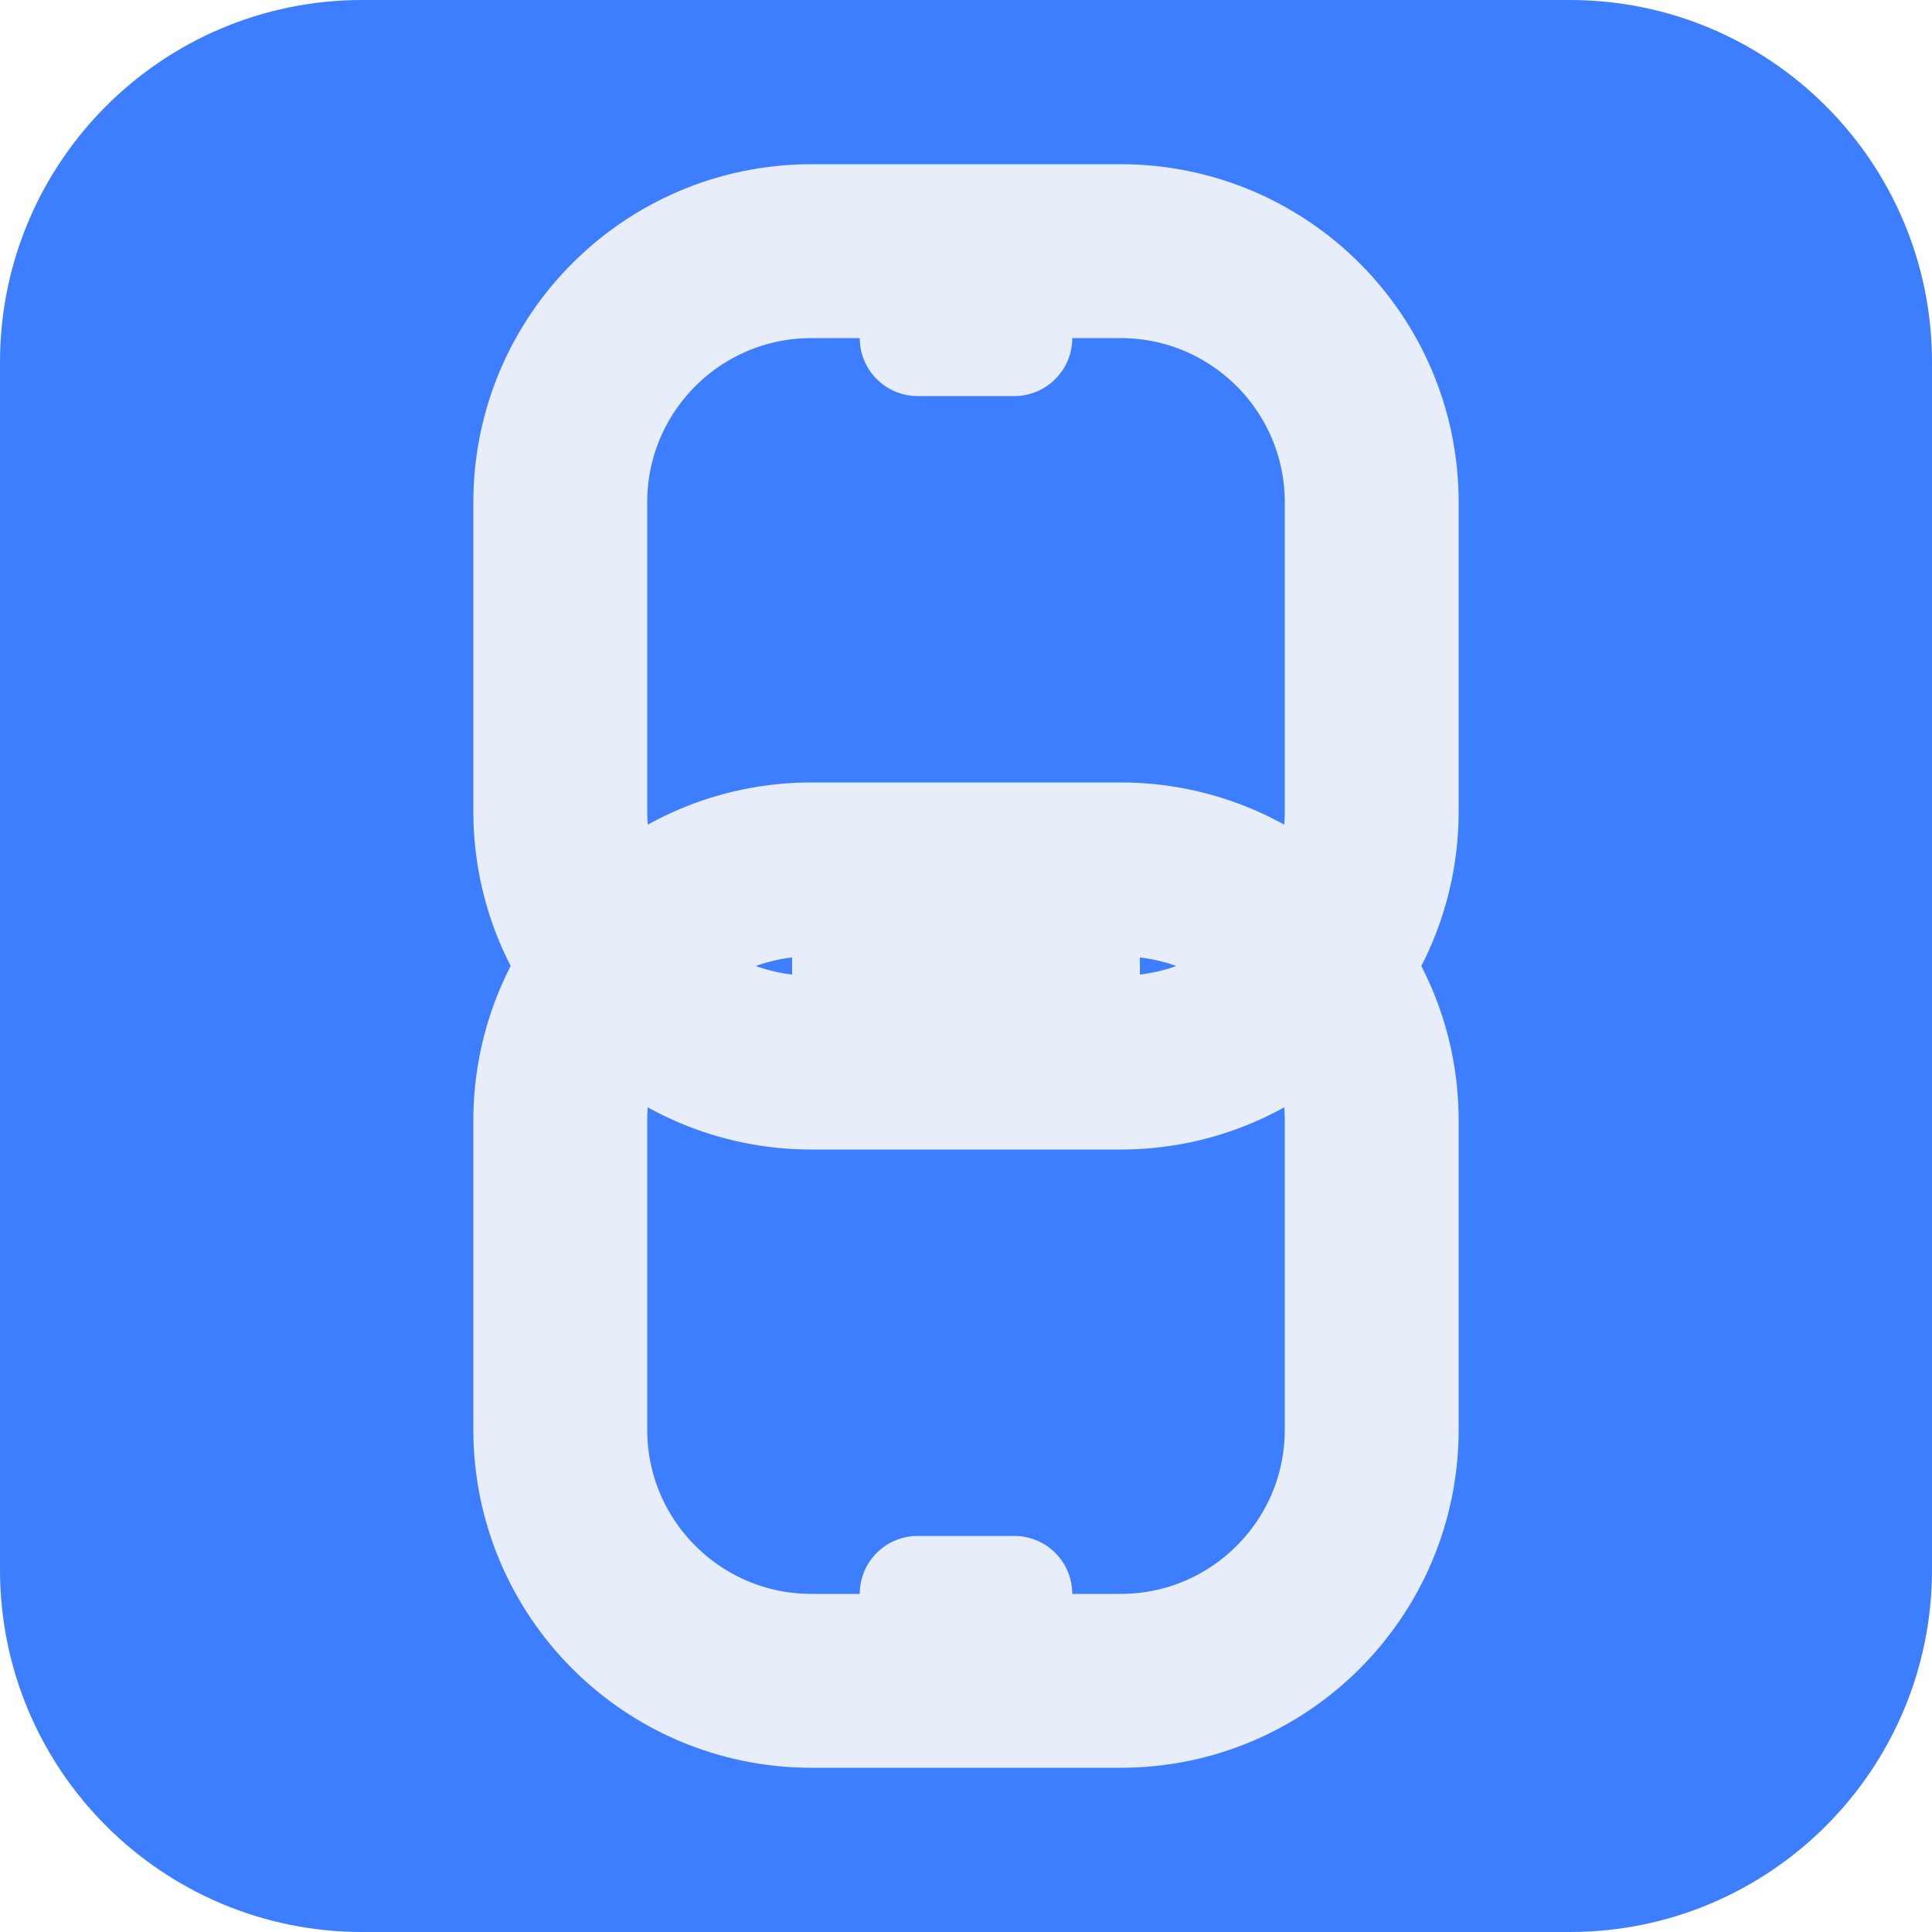
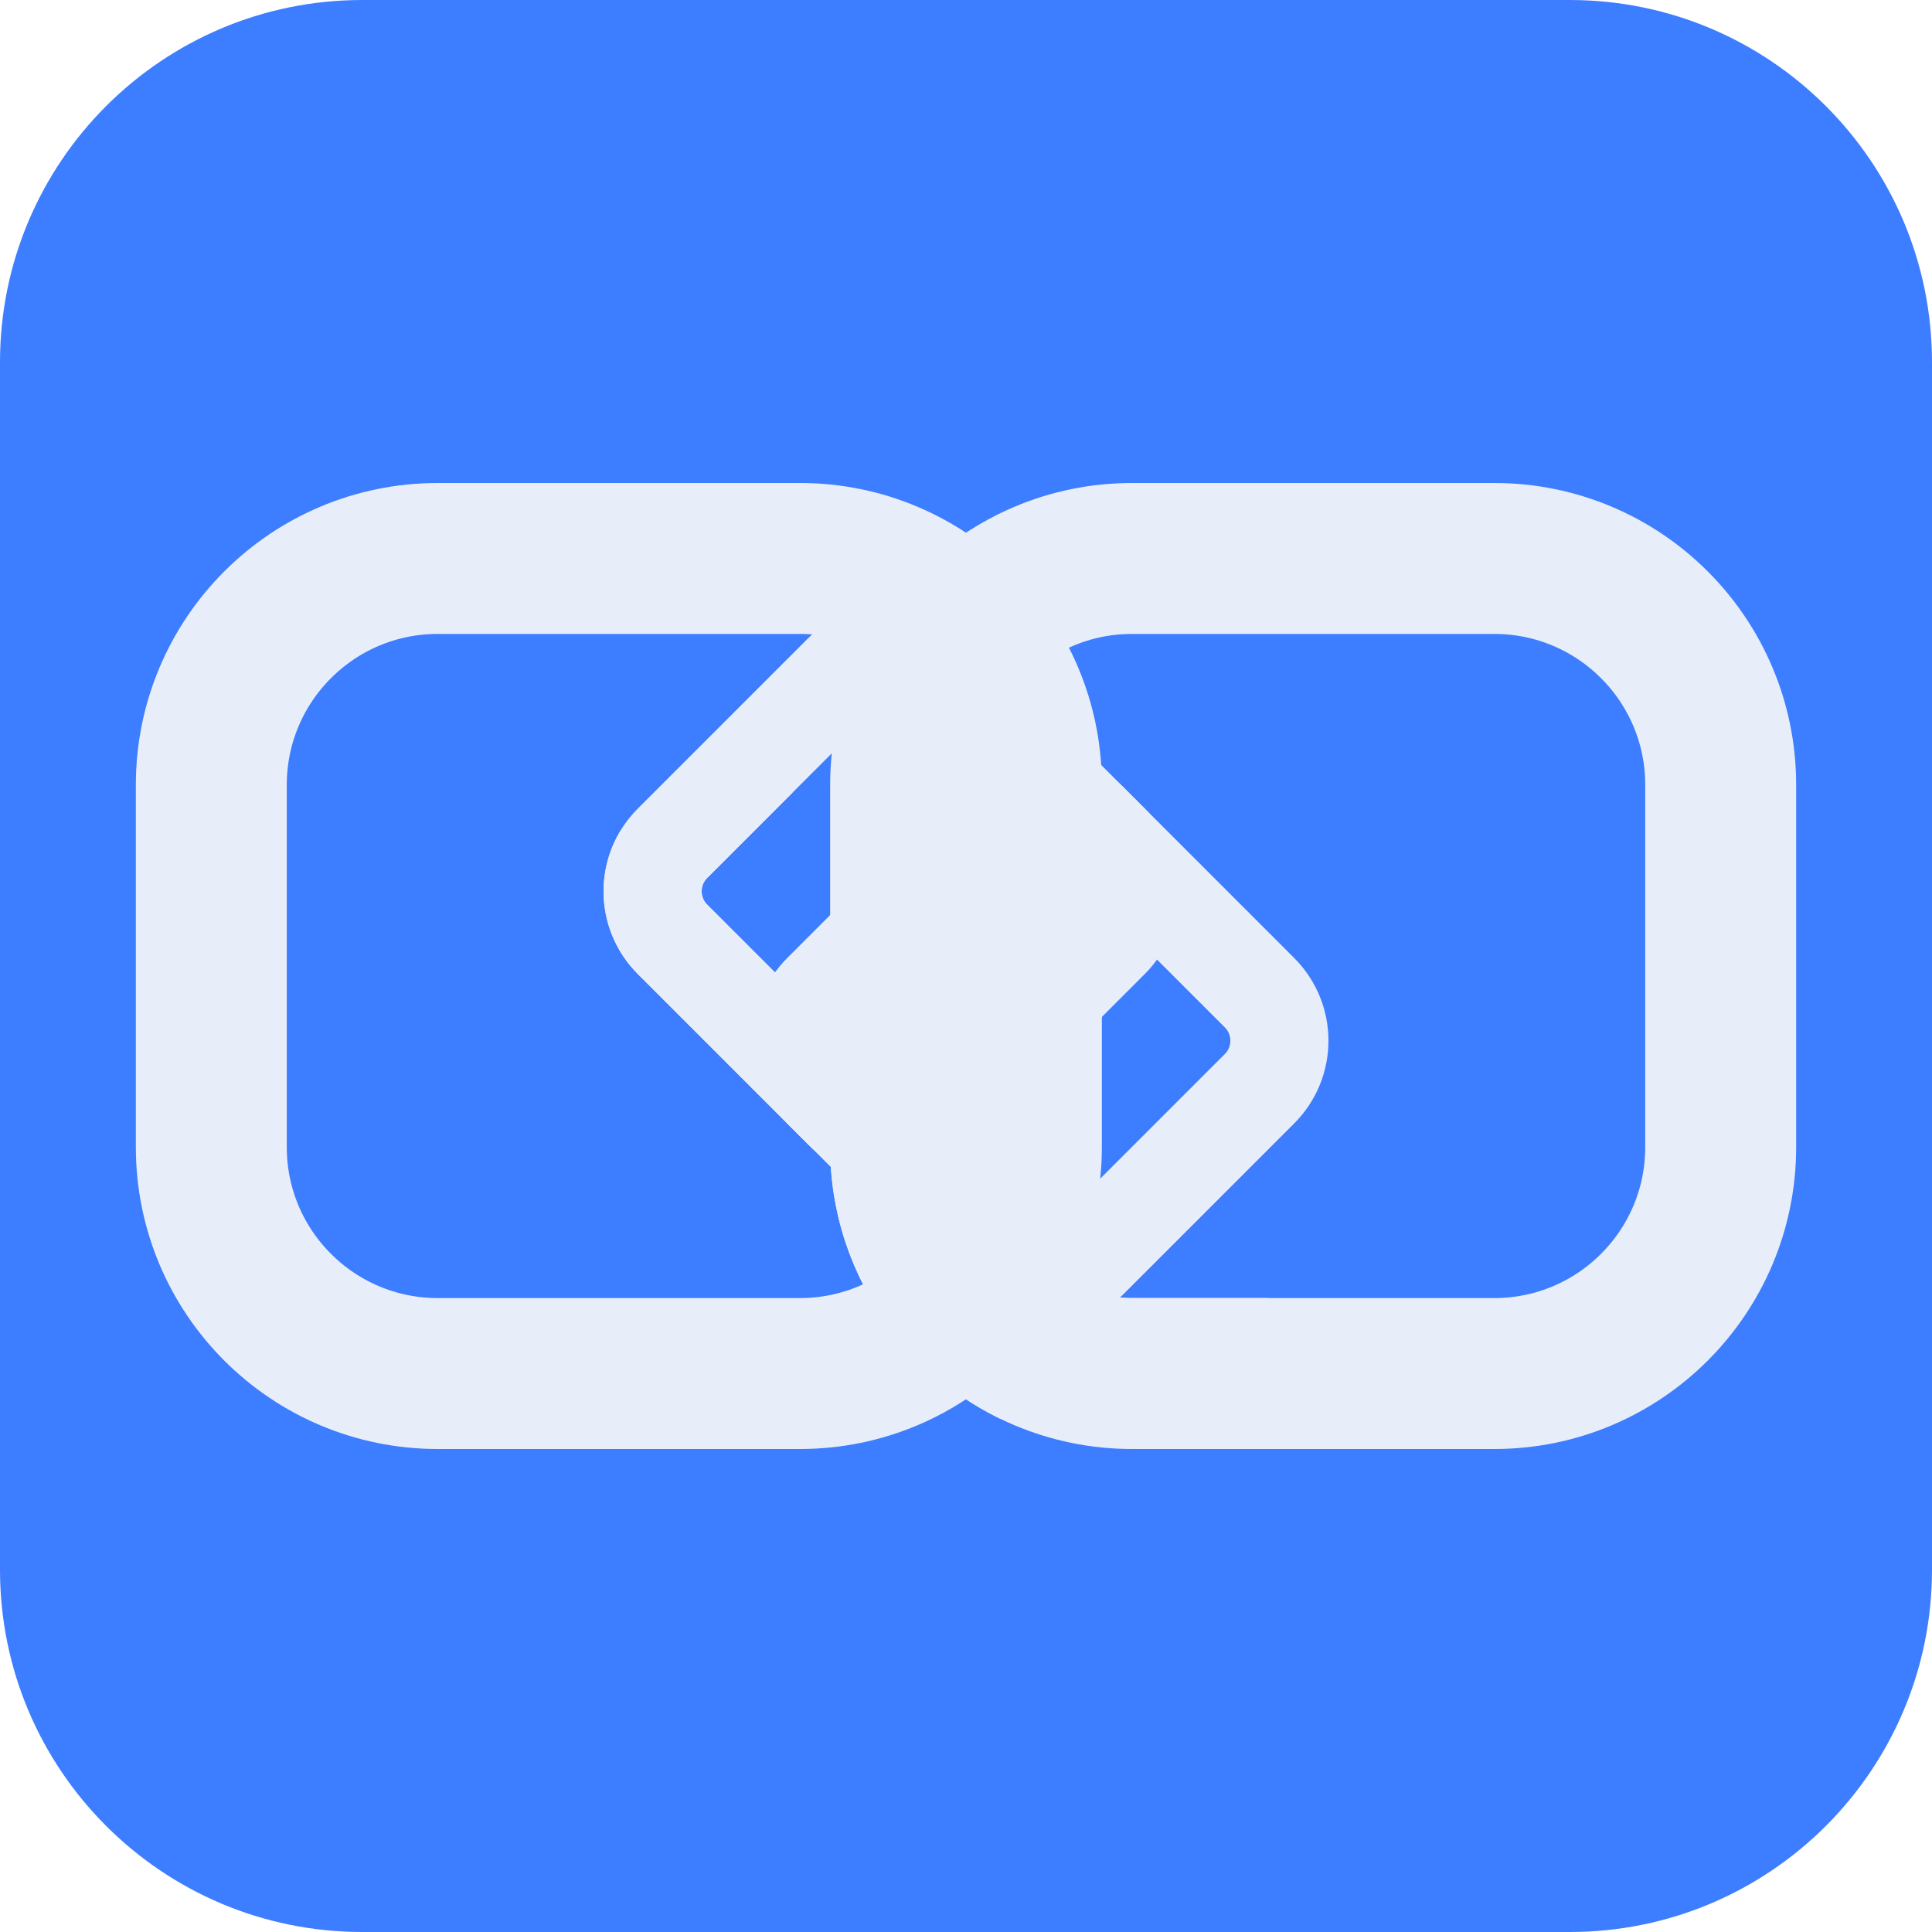
<svg xmlns="http://www.w3.org/2000/svg" width="512" height="512" viewBox="0 0 512 512">
+   <defs>
+     <linearGradient id="odinL" x1="0" y1="0" x2="1" y2="1">
+       <stop offset="0" stop-color="#93B7FF" />
+       <stop offset="1" stop-color="#3D7DFF" />
+     </linearGradient>
+     <linearGradient id="odinR" x1="0" y1="0" x2="1" y2="1">
+       <stop offset="0" stop-color="#3D7DFF" />
+       <stop offset="1" stop-color="#2E4E8C" />
+     </linearGradient>
+     <clipPath id="odinCB">
+       <rect x="176" y="256" width="160" height="120" />
+     </clipPath>
+     <clipPath id="odinCK">
+       <rect x="166" y="256" width="180" height="120" />
+     </clipPath>
+   </defs>
  <defs>
    <linearGradient id="ringTop" x1="0" y1="0" x2="0" y2="1">
      <stop offset="0" stop-color="#93B7FF" />
      <stop offset="1" stop-color="#3D7DFF" />
    </linearGradient>
    <linearGradient id="ringBot" x1="0" y1="0" x2="0" y2="1">
      <stop offset="0" stop-color="#3D7DFF" />
      <stop offset="1" stop-color="#2E4E8C" />
    </linearGradient>
    <linearGradient id="wedge" x1="0" y1="0" x2="1" y2="0">
      <stop offset="0" stop-color="#2E4E8C" />
      <stop offset="1" stop-color="#93B7FF" />
    </linearGradient>
  </defs>
  <rect width="512" height="512" rx="96" fill="#3D7DFF" />
  <g transform="translate(0,0) scale(5.12)">
-     <g>
-       <rect x="29.00" y="45.00" width="42.00" height="42.00" rx="13.00" fill="none" stroke="#E8EEF9" stroke-width="9" />
-       <rect x="29.00" y="13.00" width="42.00" height="42.00" rx="13.00" fill="none" stroke="#E8EEF9" stroke-width="9" />
-       <rect x="41.00" y="41.00" width="18.00" height="18.00" rx="5.00" fill="#E8EEF9" />
-       <rect x="44.50" y="9.50" width="11.00" height="11.00" rx="3.00" fill="#E8EEF9" />
-       <rect x="44.50" y="79.50" width="11.00" height="11.00" rx="3.00" fill="#E8EEF9" />
+     <g transform="scale(0.195313)">
+       <path d="M300,148 h96 a60,60 0 0 1 60,60 v96 a60,60 0 0 1 -60,60 h-96 a60,60 0 0 1 -60,-60 v-96 a60,60 0 0 1 60,-60 z" fill="none" stroke="#E8EEF9" stroke-width="40" stroke-linejoin="round" />
+       <path d="M116,148 h96 a60,60 0 0 1 60,60 v96 a60,60 0 0 1 -60,60 h-96 a60,60 0 0 1 -60,-60 v-96 a60,60 0 0 1 60,-60 z" fill="none" stroke="#E8EEF9" stroke-width="40" stroke-linejoin="round" />
+       <g clip-path="url(#odinCB)">
+         <path d="M300,148 h96 a60,60 0 0 1 60,60 v96 a60,60 0 0 1 -60,60 h-96 a60,60 0 0 1 -60,-60 v-96 a60,60 0 0 1 60,-60 z" fill="none" stroke="#E8EEF9" stroke-width="40" stroke-linejoin="round" />
+       </g>
+       <g transform="rotate(45 256 256)">
+         <path d="M196,206 h64 a18,18 0 0 1 18,18 v64 a18,18 0 0 1 -18,18 h-64 a18,18 0 0 1 -18,-18 v-64 a18,18 0 0 1 18,-18 z" fill="none" stroke="#E8EEF9" stroke-width="26" stroke-linejoin="round" />
+         <path d="M252,206 h64 a18,18 0 0 1 18,18 v64 a18,18 0 0 1 -18,18 h-64 a18,18 0 0 1 -18,-18 v-64 a18,18 0 0 1 18,-18 z" fill="none" stroke="#E8EEF9" stroke-width="26" stroke-linejoin="round" />
+         <g clip-path="url(#odinCK)">
+           <path d="M196,206 h64 a18,18 0 0 1 18,18 v64 a18,18 0 0 1 -18,18 h-64 a18,18 0 0 1 -18,-18 v-64 a18,18 0 0 1 18,-18 z" fill="none" stroke="#E8EEF9" stroke-width="26" stroke-linejoin="round" />
+         </g>
+         <rect x="230" y="230" width="52" height="52" rx="9" fill="#E8EEF9" />
+         <rect x="237" y="237" width="38" height="38" rx="7" fill="#E8EEF9" />
+       </g>
    </g>
  </g>
</svg>
